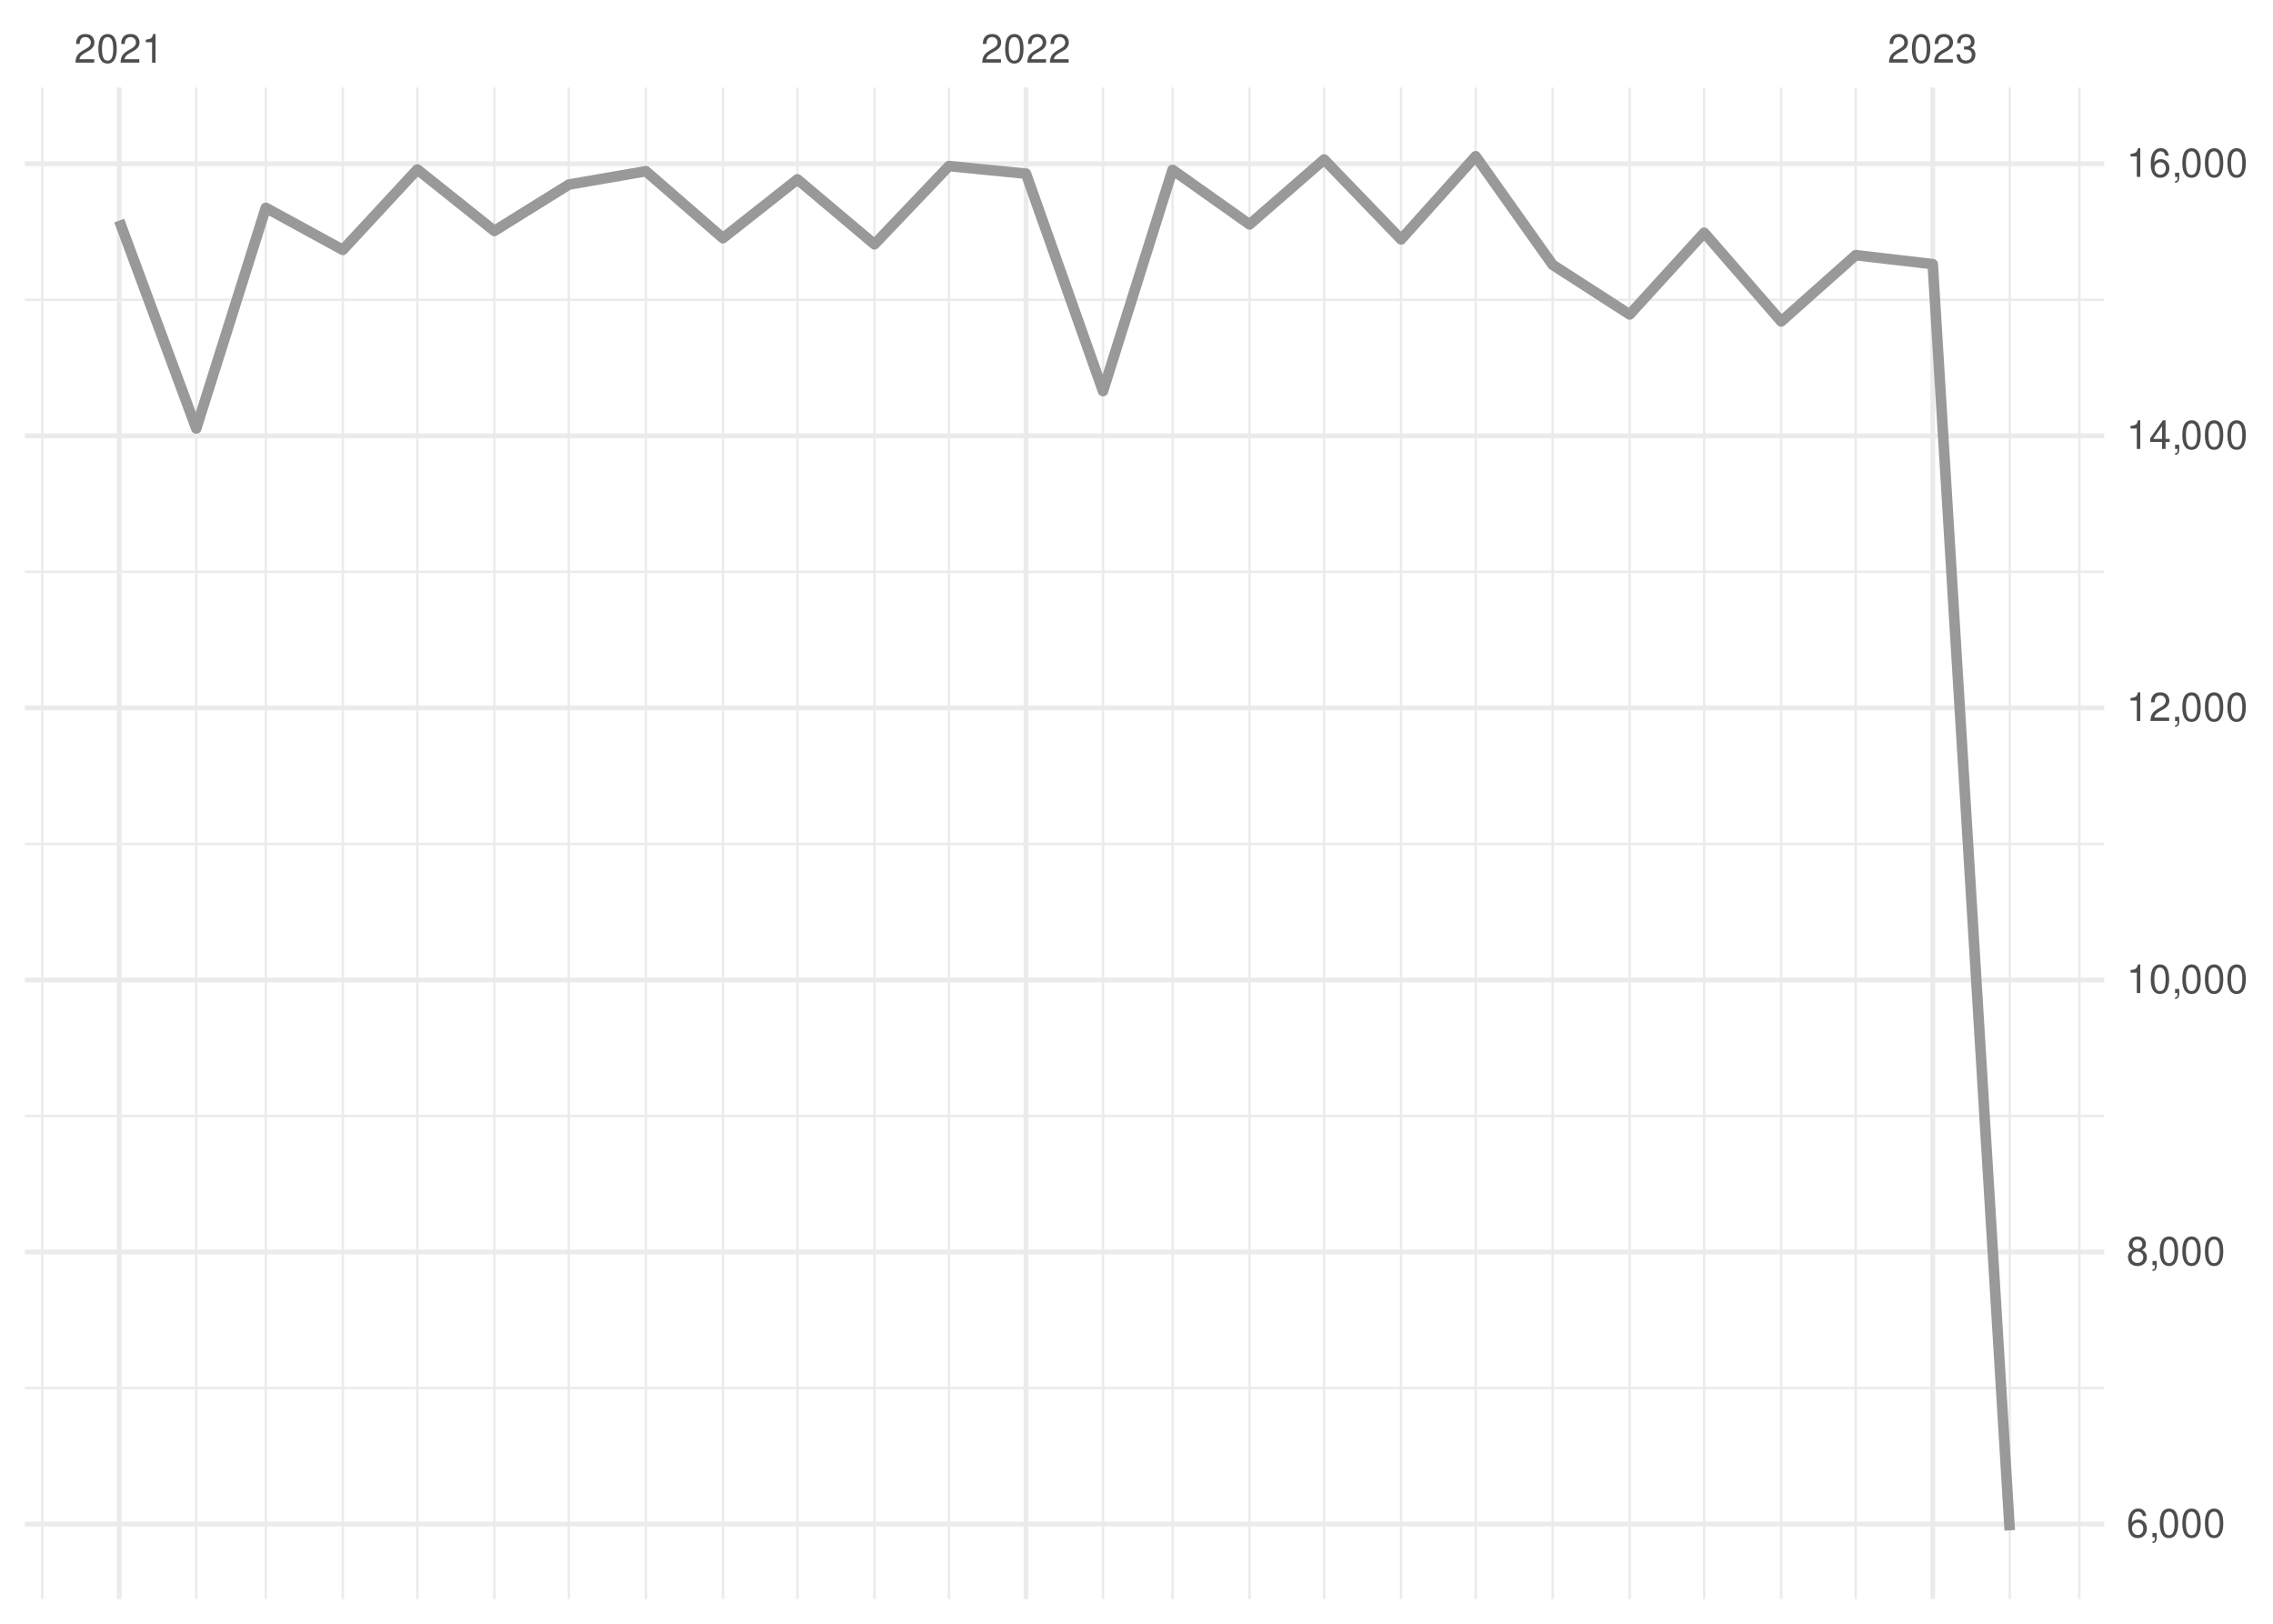
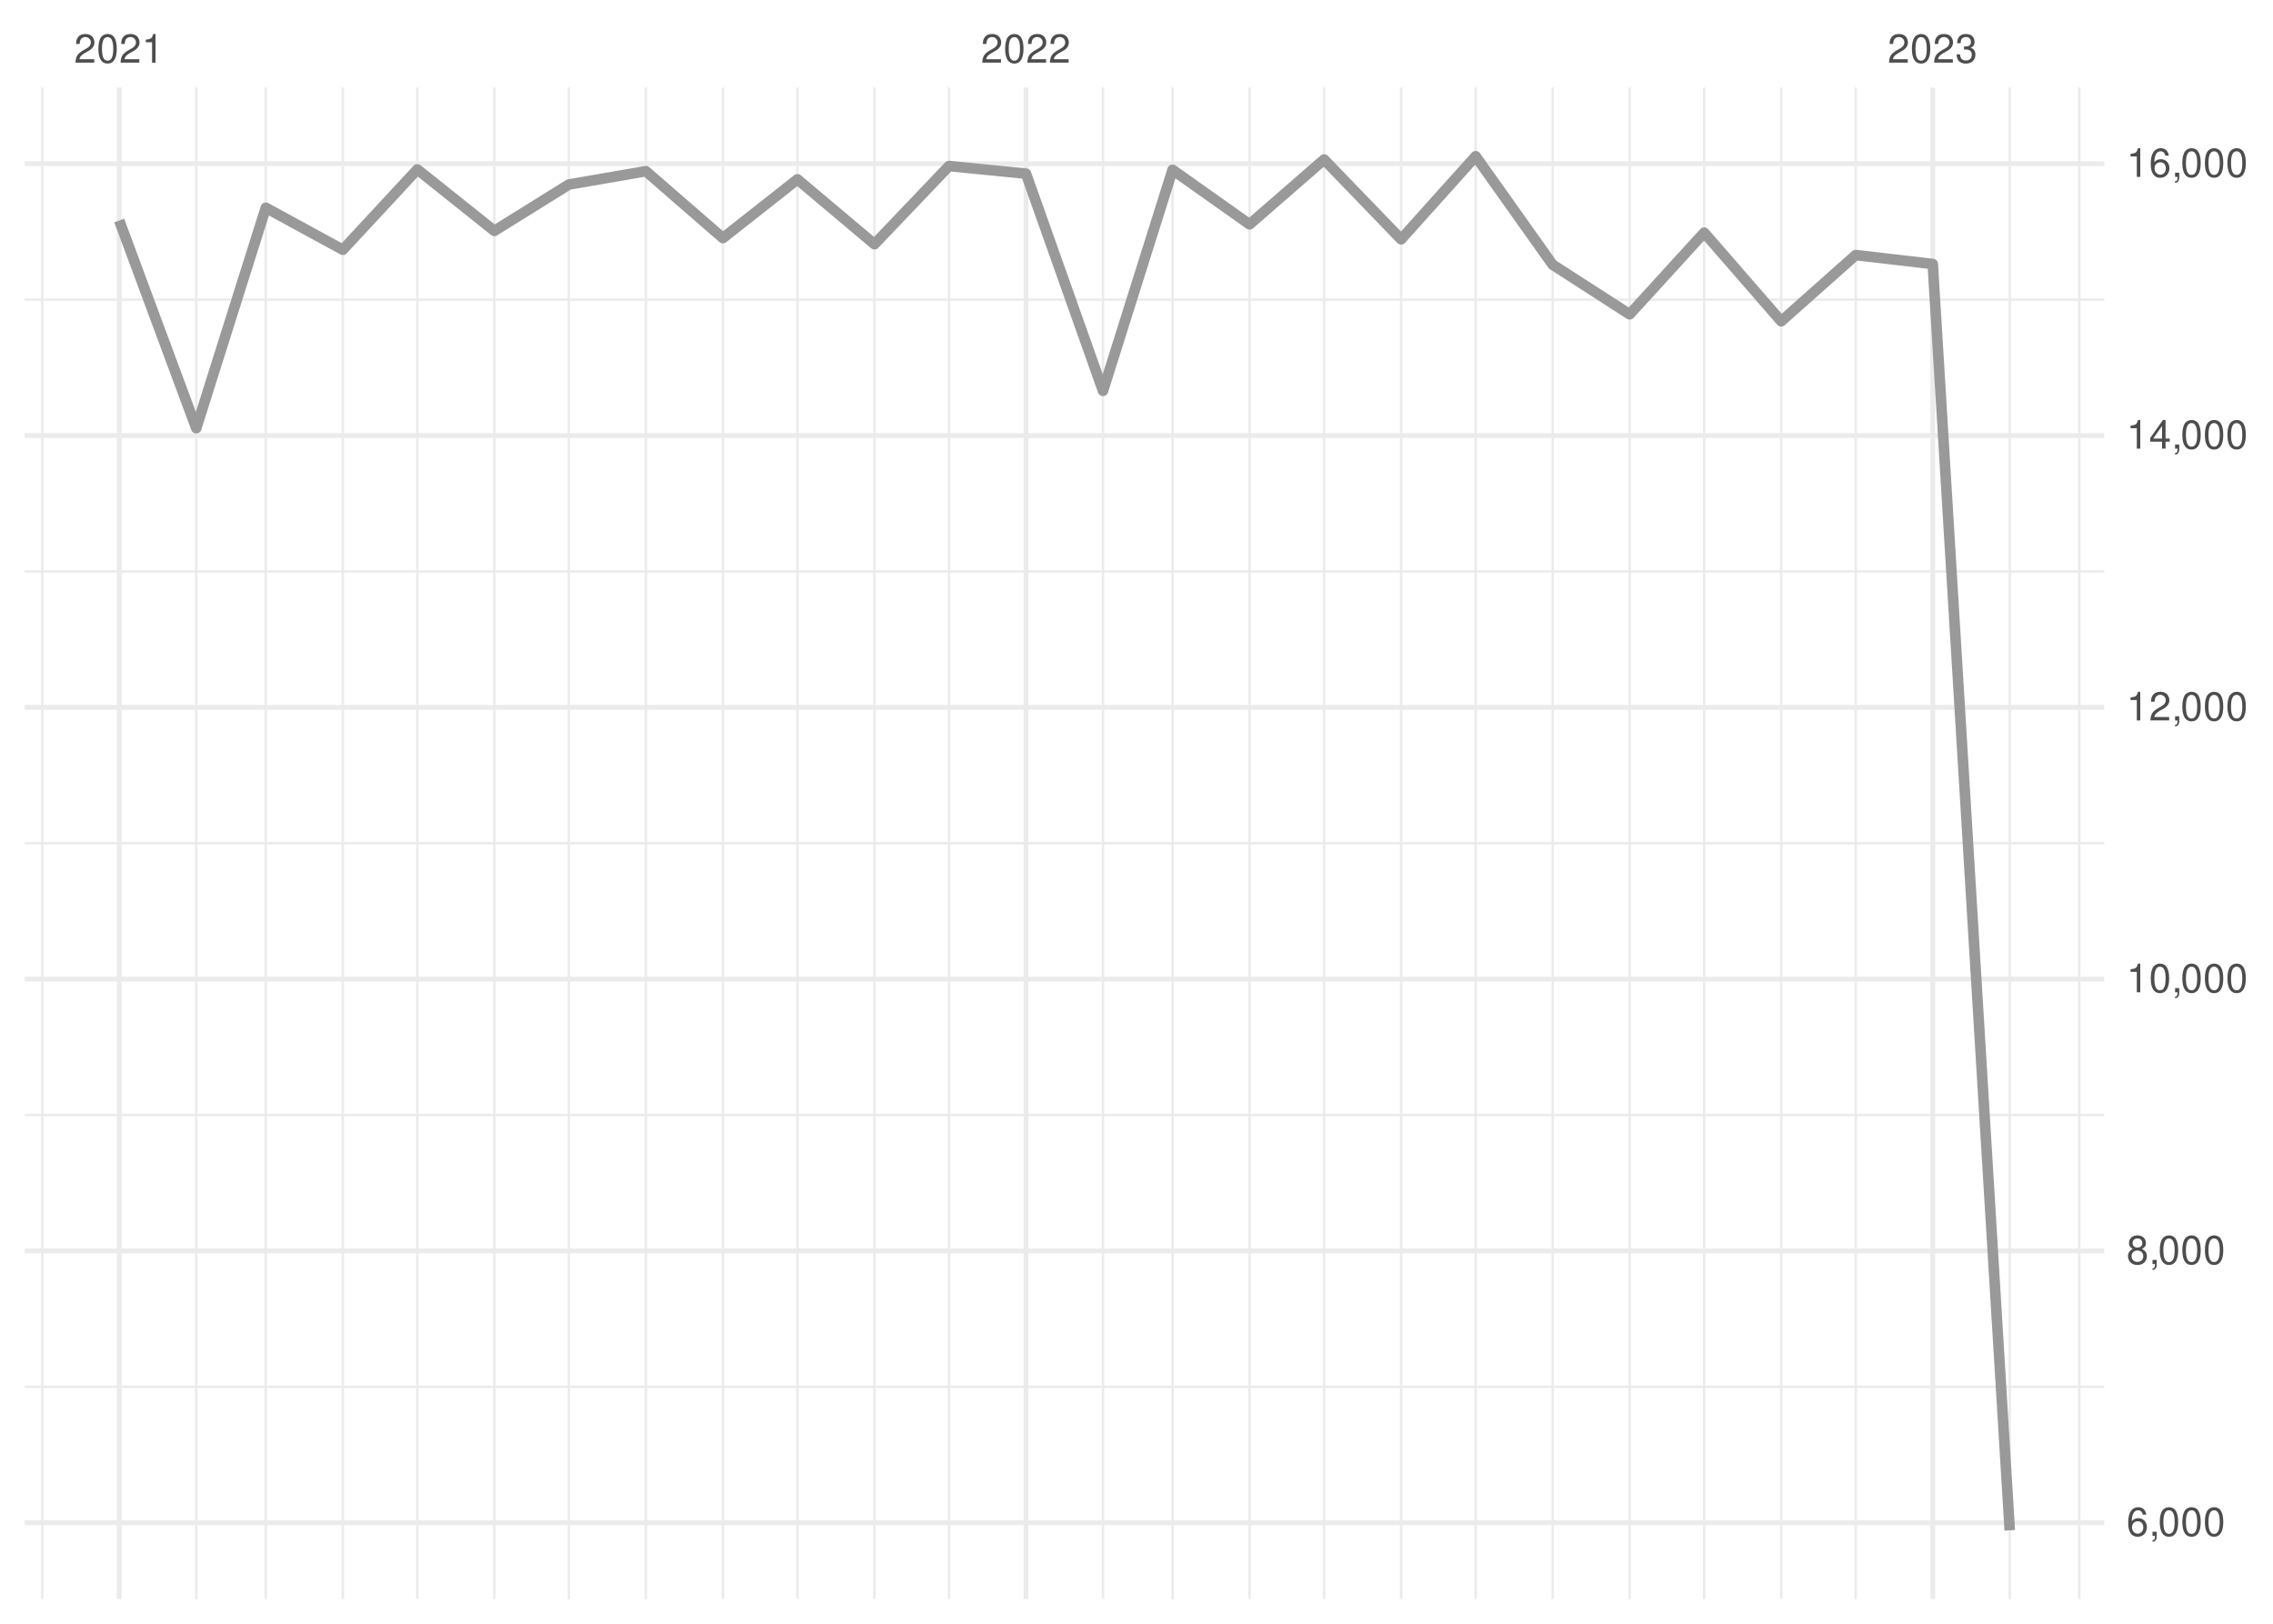
<svg xmlns="http://www.w3.org/2000/svg" xmlns:xlink="http://www.w3.org/1999/xlink" width="504pt" height="360pt" viewBox="0 0 504 360" version="1.1">
  <defs>
    <g>
      <symbol overflow="visible" id="glyph0-0">
        <path style="stroke:none;" d="" />
      </symbol>
      <symbol overflow="visible" id="glyph0-1">
        <path style="stroke:none;" d="M 4.453 -0.766 L 1.172 -0.766 C 1.25 -1.297 1.531 -1.625 2.297 -2.094 L 3.172 -2.594 C 4.047 -3.062 4.5 -3.719 4.5 -4.5 C 4.5 -5.031 4.281 -5.531 3.922 -5.875 C 3.547 -6.203 3.094 -6.359 2.5 -6.359 C 1.703 -6.359 1.125 -6.078 0.781 -5.531 C 0.547 -5.203 0.453 -4.797 0.438 -4.156 L 1.219 -4.156 C 1.234 -4.594 1.297 -4.844 1.406 -5.062 C 1.594 -5.438 2 -5.688 2.469 -5.688 C 3.172 -5.688 3.703 -5.172 3.703 -4.484 C 3.703 -3.969 3.406 -3.531 2.859 -3.219 L 2.047 -2.75 C 0.75 -2 0.375 -1.406 0.297 -0.016 L 4.453 -0.016 Z M 4.453 -0.766 " />
      </symbol>
      <symbol overflow="visible" id="glyph0-2">
        <path style="stroke:none;" d="M 2.422 -6.359 C 1.844 -6.359 1.312 -6.094 0.984 -5.672 C 0.578 -5.109 0.375 -4.25 0.375 -3.078 C 0.375 -0.938 1.078 0.203 2.422 0.203 C 3.734 0.203 4.453 -0.938 4.453 -3.031 C 4.453 -4.25 4.266 -5.078 3.859 -5.672 C 3.531 -6.109 3.016 -6.359 2.422 -6.359 Z M 2.422 -5.672 C 3.25 -5.672 3.672 -4.828 3.672 -3.094 C 3.672 -1.281 3.266 -0.438 2.406 -0.438 C 1.578 -0.438 1.172 -1.312 1.172 -3.062 C 1.172 -4.828 1.578 -5.672 2.422 -5.672 Z M 2.422 -5.672 " />
      </symbol>
      <symbol overflow="visible" id="glyph0-3">
        <path style="stroke:none;" d="M 2.281 -4.531 L 2.281 0 L 3.047 0 L 3.047 -6.359 L 2.547 -6.359 C 2.266 -5.391 2.094 -5.25 0.891 -5.094 L 0.891 -4.531 Z M 2.281 -4.531 " />
      </symbol>
      <symbol overflow="visible" id="glyph0-4">
        <path style="stroke:none;" d="M 1.938 -2.922 L 2.359 -2.922 C 3.203 -2.922 3.656 -2.531 3.656 -1.766 C 3.656 -0.969 3.172 -0.484 2.375 -0.484 C 1.516 -0.484 1.109 -0.922 1.062 -1.844 L 0.281 -1.844 C 0.312 -1.344 0.406 -1 0.547 -0.719 C 0.875 -0.109 1.484 0.203 2.344 0.203 C 3.625 0.203 4.453 -0.578 4.453 -1.781 C 4.453 -2.594 4.141 -3.031 3.391 -3.297 C 3.969 -3.531 4.266 -3.969 4.266 -4.609 C 4.266 -5.703 3.547 -6.359 2.359 -6.359 C 1.109 -6.359 0.438 -5.656 0.406 -4.312 L 1.188 -4.312 C 1.203 -4.703 1.234 -4.922 1.328 -5.109 C 1.5 -5.469 1.891 -5.688 2.375 -5.688 C 3.062 -5.688 3.469 -5.266 3.469 -4.578 C 3.469 -4.141 3.312 -3.859 2.969 -3.719 C 2.766 -3.625 2.484 -3.594 1.938 -3.578 Z M 1.938 -2.922 " />
      </symbol>
      <symbol overflow="visible" id="glyph0-5">
        <path style="stroke:none;" d="M 4.375 -4.703 C 4.234 -5.75 3.562 -6.359 2.609 -6.359 C 1.922 -6.359 1.312 -6.031 0.938 -5.453 C 0.547 -4.828 0.375 -4.062 0.375 -2.906 C 0.375 -1.828 0.531 -1.156 0.906 -0.594 C 1.234 -0.078 1.781 0.203 2.469 0.203 C 3.656 0.203 4.516 -0.688 4.516 -1.922 C 4.516 -3.094 3.719 -3.922 2.609 -3.922 C 1.984 -3.922 1.5 -3.688 1.172 -3.234 C 1.172 -4.797 1.672 -5.672 2.562 -5.672 C 3.109 -5.672 3.484 -5.328 3.609 -4.703 Z M 2.5 -3.234 C 3.25 -3.234 3.719 -2.703 3.719 -1.859 C 3.719 -1.062 3.188 -0.484 2.484 -0.484 C 1.766 -0.484 1.219 -1.094 1.219 -1.906 C 1.219 -2.688 1.734 -3.234 2.5 -3.234 Z M 2.5 -3.234 " />
      </symbol>
      <symbol overflow="visible" id="glyph0-6">
        <path style="stroke:none;" d="M 0.766 -0.922 L 0.766 0 L 1.297 0 L 1.297 0.156 C 1.297 0.766 1.172 0.938 0.766 0.953 L 0.766 1.297 C 1.344 1.312 1.688 0.891 1.688 0.141 L 1.688 -0.922 Z M 0.766 -0.922 " />
      </symbol>
      <symbol overflow="visible" id="glyph0-7">
        <path style="stroke:none;" d="M 3.438 -3.359 C 4.094 -3.75 4.297 -4.062 4.297 -4.656 C 4.297 -5.672 3.531 -6.359 2.422 -6.359 C 1.312 -6.359 0.547 -5.672 0.547 -4.672 C 0.547 -4.062 0.75 -3.75 1.391 -3.359 C 0.672 -2.984 0.328 -2.469 0.328 -1.766 C 0.328 -0.609 1.172 0.203 2.422 0.203 C 3.656 0.203 4.516 -0.609 4.516 -1.766 C 4.516 -2.469 4.156 -2.984 3.438 -3.359 Z M 2.422 -5.672 C 3.078 -5.672 3.5 -5.281 3.5 -4.641 C 3.5 -4.047 3.062 -3.656 2.422 -3.656 C 1.766 -3.656 1.344 -4.047 1.344 -4.656 C 1.344 -5.281 1.766 -5.672 2.422 -5.672 Z M 2.422 -3 C 3.188 -3 3.719 -2.484 3.719 -1.75 C 3.719 -0.984 3.203 -0.484 2.406 -0.484 C 1.641 -0.484 1.125 -1 1.125 -1.734 C 1.125 -2.5 1.641 -3 2.422 -3 Z M 2.422 -3 " />
      </symbol>
      <symbol overflow="visible" id="glyph0-8">
        <path style="stroke:none;" d="M 2.875 -1.547 L 2.875 0 L 3.656 0 L 3.656 -1.547 L 4.578 -1.547 L 4.578 -2.234 L 3.656 -2.234 L 3.656 -6.359 L 3.078 -6.359 L 0.25 -2.359 L 0.25 -1.547 Z M 2.875 -2.234 L 0.922 -2.234 L 2.875 -5.047 Z M 2.875 -2.234 " />
      </symbol>
    </g>
    <clipPath id="clip1">
-       <path d="M 5.48 307 L 466.59 307 L 466.59 309 L 5.48 309 Z M 5.48 307 " />
+       <path d="M 5.48 307 L 466.59 307 L 466.59 308 L 5.48 308 Z M 5.48 307 " />
    </clipPath>
    <clipPath id="clip2">
-       <path d="M 5.48 247 L 466.59 247 L 466.59 248 L 5.48 248 Z M 5.48 247 " />
+       <path d="M 5.48 246 L 466.59 246 L 466.59 248 L 5.48 248 Z M 5.48 246 " />
    </clipPath>
    <clipPath id="clip3">
      <path d="M 5.48 186 L 466.59 186 L 466.59 188 L 5.48 188 Z M 5.48 186 " />
    </clipPath>
    <clipPath id="clip4">
-       <path d="M 5.48 126 L 466.59 126 L 466.59 128 L 5.48 128 Z M 5.48 126 " />
+       <path d="M 5.48 126 L 466.59 126 L 466.59 127 L 5.48 127 Z M 5.48 126 " />
    </clipPath>
    <clipPath id="clip5">
      <path d="M 5.48 66 L 466.59 66 L 466.59 67 L 5.48 67 Z M 5.48 66 " />
    </clipPath>
    <clipPath id="clip6">
      <path d="M 9 19.41 L 10 19.41 L 10 354.52 L 9 354.52 Z M 9 19.41 " />
    </clipPath>
    <clipPath id="clip7">
      <path d="M 43 19.41 L 44 19.41 L 44 354.52 L 43 354.52 Z M 43 19.41 " />
    </clipPath>
    <clipPath id="clip8">
      <path d="M 58 19.41 L 60 19.41 L 60 354.52 L 58 354.52 Z M 58 19.41 " />
    </clipPath>
    <clipPath id="clip9">
      <path d="M 75 19.41 L 77 19.41 L 77 354.52 L 75 354.52 Z M 75 19.41 " />
    </clipPath>
    <clipPath id="clip10">
      <path d="M 92 19.41 L 93 19.41 L 93 354.52 L 92 354.52 Z M 92 19.41 " />
    </clipPath>
    <clipPath id="clip11">
      <path d="M 109 19.41 L 110 19.41 L 110 354.52 L 109 354.52 Z M 109 19.41 " />
    </clipPath>
    <clipPath id="clip12">
      <path d="M 125 19.41 L 127 19.41 L 127 354.52 L 125 354.52 Z M 125 19.41 " />
    </clipPath>
    <clipPath id="clip13">
      <path d="M 142 19.41 L 144 19.41 L 144 354.52 L 142 354.52 Z M 142 19.41 " />
    </clipPath>
    <clipPath id="clip14">
      <path d="M 160 19.41 L 161 19.41 L 161 354.52 L 160 354.52 Z M 160 19.41 " />
    </clipPath>
    <clipPath id="clip15">
      <path d="M 176 19.41 L 178 19.41 L 178 354.52 L 176 354.52 Z M 176 19.41 " />
    </clipPath>
    <clipPath id="clip16">
      <path d="M 193 19.41 L 195 19.41 L 195 354.52 L 193 354.52 Z M 193 19.41 " />
    </clipPath>
    <clipPath id="clip17">
      <path d="M 210 19.41 L 211 19.41 L 211 354.52 L 210 354.52 Z M 210 19.41 " />
    </clipPath>
    <clipPath id="clip18">
      <path d="M 244 19.41 L 245 19.41 L 245 354.52 L 244 354.52 Z M 244 19.41 " />
    </clipPath>
    <clipPath id="clip19">
      <path d="M 259 19.41 L 261 19.41 L 261 354.52 L 259 354.52 Z M 259 19.41 " />
    </clipPath>
    <clipPath id="clip20">
      <path d="M 276 19.41 L 278 19.41 L 278 354.52 L 276 354.52 Z M 276 19.41 " />
    </clipPath>
    <clipPath id="clip21">
      <path d="M 293 19.41 L 294 19.41 L 294 354.52 L 293 354.52 Z M 293 19.41 " />
    </clipPath>
    <clipPath id="clip22">
      <path d="M 310 19.41 L 311 19.41 L 311 354.52 L 310 354.52 Z M 310 19.41 " />
    </clipPath>
    <clipPath id="clip23">
      <path d="M 326 19.41 L 328 19.41 L 328 354.52 L 326 354.52 Z M 326 19.41 " />
    </clipPath>
    <clipPath id="clip24">
      <path d="M 344 19.41 L 345 19.41 L 345 354.52 L 344 354.52 Z M 344 19.41 " />
    </clipPath>
    <clipPath id="clip25">
      <path d="M 361 19.41 L 362 19.41 L 362 354.52 L 361 354.52 Z M 361 19.41 " />
    </clipPath>
    <clipPath id="clip26">
      <path d="M 377 19.41 L 379 19.41 L 379 354.52 L 377 354.52 Z M 377 19.41 " />
    </clipPath>
    <clipPath id="clip27">
      <path d="M 394 19.41 L 396 19.41 L 396 354.52 L 394 354.52 Z M 394 19.41 " />
    </clipPath>
    <clipPath id="clip28">
      <path d="M 411 19.41 L 412 19.41 L 412 354.52 L 411 354.52 Z M 411 19.41 " />
    </clipPath>
    <clipPath id="clip29">
      <path d="M 445 19.41 L 446 19.41 L 446 354.52 L 445 354.52 Z M 445 19.41 " />
    </clipPath>
    <clipPath id="clip30">
      <path d="M 460 19.41 L 462 19.41 L 462 354.52 L 460 354.52 Z M 460 19.41 " />
    </clipPath>
    <clipPath id="clip31">
      <path d="M 5.48 337 L 466.59 337 L 466.59 339 L 5.48 339 Z M 5.48 337 " />
    </clipPath>
    <clipPath id="clip32">
-       <path d="M 5.48 277 L 466.59 277 L 466.59 279 L 5.48 279 Z M 5.48 277 " />
+       <path d="M 5.48 276 L 466.59 276 L 466.59 278 L 5.48 278 Z M 5.48 276 " />
    </clipPath>
    <clipPath id="clip33">
      <path d="M 5.48 216 L 466.59 216 L 466.59 218 L 5.48 218 Z M 5.48 216 " />
    </clipPath>
    <clipPath id="clip34">
      <path d="M 5.48 156 L 466.59 156 L 466.59 158 L 5.48 158 Z M 5.48 156 " />
    </clipPath>
    <clipPath id="clip35">
      <path d="M 5.48 96 L 466.59 96 L 466.59 98 L 5.48 98 Z M 5.48 96 " />
    </clipPath>
    <clipPath id="clip36">
      <path d="M 5.48 35 L 466.59 35 L 466.59 37 L 5.48 37 Z M 5.48 35 " />
    </clipPath>
    <clipPath id="clip37">
      <path d="M 25 19.41 L 27 19.41 L 27 354.52 L 25 354.52 Z M 25 19.41 " />
    </clipPath>
    <clipPath id="clip38">
      <path d="M 226 19.41 L 229 19.41 L 229 354.52 L 226 354.52 Z M 226 19.41 " />
    </clipPath>
    <clipPath id="clip39">
      <path d="M 428 19.41 L 430 19.41 L 430 354.52 L 428 354.52 Z M 428 19.41 " />
    </clipPath>
  </defs>
  <g id="surface26">
    <rect x="0" y="0" width="504" height="360" style="fill:rgb(100%,100%,100%);fill-opacity:1;stroke:none;" />
    <g clip-path="url(#clip1)" clip-rule="nonzero">
-       <path style="fill:none;stroke-width:0.533;stroke-linecap:butt;stroke-linejoin:round;stroke:rgb(92.157%,92.157%,92.157%);stroke-opacity:1;stroke-miterlimit:10;" d="M 5.48 307.742 L 466.59 307.742 " />
+       <path style="fill:none;stroke-width:0.533;stroke-linecap:butt;stroke-linejoin:round;stroke:rgb(92.157%,92.157%,92.157%);stroke-opacity:1;stroke-miterlimit:10;" d="M 5.48 307.473 L 466.59 307.473 " />
    </g>
    <g clip-path="url(#clip2)" clip-rule="nonzero">
-       <path style="fill:none;stroke-width:0.533;stroke-linecap:butt;stroke-linejoin:round;stroke:rgb(92.157%,92.157%,92.157%);stroke-opacity:1;stroke-miterlimit:10;" d="M 5.48 247.422 L 466.59 247.422 " />
+       <path style="fill:none;stroke-width:0.533;stroke-linecap:butt;stroke-linejoin:round;stroke:rgb(92.157%,92.157%,92.157%);stroke-opacity:1;stroke-miterlimit:10;" d="M 5.48 247.211 L 466.59 247.211 " />
    </g>
    <g clip-path="url(#clip3)" clip-rule="nonzero">
-       <path style="fill:none;stroke-width:0.533;stroke-linecap:butt;stroke-linejoin:round;stroke:rgb(92.157%,92.157%,92.157%);stroke-opacity:1;stroke-miterlimit:10;" d="M 5.48 187.102 L 466.59 187.102 " />
+       <path style="fill:none;stroke-width:0.533;stroke-linecap:butt;stroke-linejoin:round;stroke:rgb(92.157%,92.157%,92.157%);stroke-opacity:1;stroke-miterlimit:10;" d="M 5.48 186.949 L 466.59 186.949 " />
    </g>
    <g clip-path="url(#clip4)" clip-rule="nonzero">
-       <path style="fill:none;stroke-width:0.533;stroke-linecap:butt;stroke-linejoin:round;stroke:rgb(92.157%,92.157%,92.157%);stroke-opacity:1;stroke-miterlimit:10;" d="M 5.48 126.781 L 466.59 126.781 " />
+       <path style="fill:none;stroke-width:0.533;stroke-linecap:butt;stroke-linejoin:round;stroke:rgb(92.157%,92.157%,92.157%);stroke-opacity:1;stroke-miterlimit:10;" d="M 5.48 126.691 L 466.59 126.691 " />
    </g>
    <g clip-path="url(#clip5)" clip-rule="nonzero">
-       <path style="fill:none;stroke-width:0.533;stroke-linecap:butt;stroke-linejoin:round;stroke:rgb(92.157%,92.157%,92.157%);stroke-opacity:1;stroke-miterlimit:10;" d="M 5.48 66.461 L 466.59 66.461 " />
+       <path style="fill:none;stroke-width:0.533;stroke-linecap:butt;stroke-linejoin:round;stroke:rgb(92.157%,92.157%,92.157%);stroke-opacity:1;stroke-miterlimit:10;" d="M 5.48 66.43 L 466.59 66.43 " />
    </g>
    <g clip-path="url(#clip6)" clip-rule="nonzero">
      <path style="fill:none;stroke-width:0.533;stroke-linecap:butt;stroke-linejoin:round;stroke:rgb(92.157%,92.157%,92.157%);stroke-opacity:1;stroke-miterlimit:10;" d="M 9.363 354.52 L 9.363 19.41 " />
    </g>
    <g clip-path="url(#clip7)" clip-rule="nonzero">
      <path style="fill:none;stroke-width:0.533;stroke-linecap:butt;stroke-linejoin:round;stroke:rgb(92.157%,92.157%,92.157%);stroke-opacity:1;stroke-miterlimit:10;" d="M 43.516 354.52 L 43.516 19.41 " />
    </g>
    <g clip-path="url(#clip8)" clip-rule="nonzero">
      <path style="fill:none;stroke-width:0.533;stroke-linecap:butt;stroke-linejoin:round;stroke:rgb(92.157%,92.157%,92.157%);stroke-opacity:1;stroke-miterlimit:10;" d="M 58.938 354.52 L 58.938 19.41 " />
    </g>
    <g clip-path="url(#clip9)" clip-rule="nonzero">
      <path style="fill:none;stroke-width:0.533;stroke-linecap:butt;stroke-linejoin:round;stroke:rgb(92.157%,92.157%,92.157%);stroke-opacity:1;stroke-miterlimit:10;" d="M 76.016 354.52 L 76.016 19.41 " />
    </g>
    <g clip-path="url(#clip10)" clip-rule="nonzero">
      <path style="fill:none;stroke-width:0.533;stroke-linecap:butt;stroke-linejoin:round;stroke:rgb(92.157%,92.157%,92.157%);stroke-opacity:1;stroke-miterlimit:10;" d="M 92.539 354.52 L 92.539 19.41 " />
    </g>
    <g clip-path="url(#clip11)" clip-rule="nonzero">
      <path style="fill:none;stroke-width:0.533;stroke-linecap:butt;stroke-linejoin:round;stroke:rgb(92.157%,92.157%,92.157%);stroke-opacity:1;stroke-miterlimit:10;" d="M 109.617 354.52 L 109.617 19.41 " />
    </g>
    <g clip-path="url(#clip12)" clip-rule="nonzero">
      <path style="fill:none;stroke-width:0.533;stroke-linecap:butt;stroke-linejoin:round;stroke:rgb(92.157%,92.157%,92.157%);stroke-opacity:1;stroke-miterlimit:10;" d="M 126.141 354.52 L 126.141 19.41 " />
    </g>
    <g clip-path="url(#clip13)" clip-rule="nonzero">
      <path style="fill:none;stroke-width:0.533;stroke-linecap:butt;stroke-linejoin:round;stroke:rgb(92.157%,92.157%,92.157%);stroke-opacity:1;stroke-miterlimit:10;" d="M 143.219 354.52 L 143.219 19.41 " />
    </g>
    <g clip-path="url(#clip14)" clip-rule="nonzero">
      <path style="fill:none;stroke-width:0.533;stroke-linecap:butt;stroke-linejoin:round;stroke:rgb(92.157%,92.157%,92.157%);stroke-opacity:1;stroke-miterlimit:10;" d="M 160.293 354.52 L 160.293 19.41 " />
    </g>
    <g clip-path="url(#clip15)" clip-rule="nonzero">
      <path style="fill:none;stroke-width:0.533;stroke-linecap:butt;stroke-linejoin:round;stroke:rgb(92.157%,92.157%,92.157%);stroke-opacity:1;stroke-miterlimit:10;" d="M 176.82 354.52 L 176.82 19.41 " />
    </g>
    <g clip-path="url(#clip16)" clip-rule="nonzero">
      <path style="fill:none;stroke-width:0.533;stroke-linecap:butt;stroke-linejoin:round;stroke:rgb(92.157%,92.157%,92.157%);stroke-opacity:1;stroke-miterlimit:10;" d="M 193.895 354.52 L 193.895 19.41 " />
    </g>
    <g clip-path="url(#clip17)" clip-rule="nonzero">
      <path style="fill:none;stroke-width:0.533;stroke-linecap:butt;stroke-linejoin:round;stroke:rgb(92.157%,92.157%,92.157%);stroke-opacity:1;stroke-miterlimit:10;" d="M 210.422 354.52 L 210.422 19.41 " />
    </g>
    <g clip-path="url(#clip18)" clip-rule="nonzero">
      <path style="fill:none;stroke-width:0.533;stroke-linecap:butt;stroke-linejoin:round;stroke:rgb(92.157%,92.157%,92.157%);stroke-opacity:1;stroke-miterlimit:10;" d="M 244.574 354.52 L 244.574 19.41 " />
    </g>
    <g clip-path="url(#clip19)" clip-rule="nonzero">
      <path style="fill:none;stroke-width:0.533;stroke-linecap:butt;stroke-linejoin:round;stroke:rgb(92.157%,92.157%,92.157%);stroke-opacity:1;stroke-miterlimit:10;" d="M 259.996 354.52 L 259.996 19.41 " />
    </g>
    <g clip-path="url(#clip20)" clip-rule="nonzero">
      <path style="fill:none;stroke-width:0.533;stroke-linecap:butt;stroke-linejoin:round;stroke:rgb(92.157%,92.157%,92.157%);stroke-opacity:1;stroke-miterlimit:10;" d="M 277.07 354.52 L 277.07 19.41 " />
    </g>
    <g clip-path="url(#clip21)" clip-rule="nonzero">
      <path style="fill:none;stroke-width:0.533;stroke-linecap:butt;stroke-linejoin:round;stroke:rgb(92.157%,92.157%,92.157%);stroke-opacity:1;stroke-miterlimit:10;" d="M 293.598 354.52 L 293.598 19.41 " />
    </g>
    <g clip-path="url(#clip22)" clip-rule="nonzero">
      <path style="fill:none;stroke-width:0.533;stroke-linecap:butt;stroke-linejoin:round;stroke:rgb(92.157%,92.157%,92.157%);stroke-opacity:1;stroke-miterlimit:10;" d="M 310.672 354.52 L 310.672 19.41 " />
    </g>
    <g clip-path="url(#clip23)" clip-rule="nonzero">
      <path style="fill:none;stroke-width:0.533;stroke-linecap:butt;stroke-linejoin:round;stroke:rgb(92.157%,92.157%,92.157%);stroke-opacity:1;stroke-miterlimit:10;" d="M 327.199 354.52 L 327.199 19.41 " />
    </g>
    <g clip-path="url(#clip24)" clip-rule="nonzero">
      <path style="fill:none;stroke-width:0.533;stroke-linecap:butt;stroke-linejoin:round;stroke:rgb(92.157%,92.157%,92.157%);stroke-opacity:1;stroke-miterlimit:10;" d="M 344.273 354.52 L 344.273 19.41 " />
    </g>
    <g clip-path="url(#clip25)" clip-rule="nonzero">
      <path style="fill:none;stroke-width:0.533;stroke-linecap:butt;stroke-linejoin:round;stroke:rgb(92.157%,92.157%,92.157%);stroke-opacity:1;stroke-miterlimit:10;" d="M 361.352 354.52 L 361.352 19.41 " />
    </g>
    <g clip-path="url(#clip26)" clip-rule="nonzero">
      <path style="fill:none;stroke-width:0.533;stroke-linecap:butt;stroke-linejoin:round;stroke:rgb(92.157%,92.157%,92.157%);stroke-opacity:1;stroke-miterlimit:10;" d="M 377.875 354.52 L 377.875 19.41 " />
    </g>
    <g clip-path="url(#clip27)" clip-rule="nonzero">
      <path style="fill:none;stroke-width:0.533;stroke-linecap:butt;stroke-linejoin:round;stroke:rgb(92.157%,92.157%,92.157%);stroke-opacity:1;stroke-miterlimit:10;" d="M 394.953 354.52 L 394.953 19.41 " />
    </g>
    <g clip-path="url(#clip28)" clip-rule="nonzero">
      <path style="fill:none;stroke-width:0.533;stroke-linecap:butt;stroke-linejoin:round;stroke:rgb(92.157%,92.157%,92.157%);stroke-opacity:1;stroke-miterlimit:10;" d="M 411.477 354.52 L 411.477 19.41 " />
    </g>
    <g clip-path="url(#clip29)" clip-rule="nonzero">
      <path style="fill:none;stroke-width:0.533;stroke-linecap:butt;stroke-linejoin:round;stroke:rgb(92.157%,92.157%,92.157%);stroke-opacity:1;stroke-miterlimit:10;" d="M 445.629 354.52 L 445.629 19.41 " />
    </g>
    <g clip-path="url(#clip30)" clip-rule="nonzero">
      <path style="fill:none;stroke-width:0.533;stroke-linecap:butt;stroke-linejoin:round;stroke:rgb(92.157%,92.157%,92.157%);stroke-opacity:1;stroke-miterlimit:10;" d="M 461.055 354.52 L 461.055 19.41 " />
    </g>
    <g clip-path="url(#clip31)" clip-rule="nonzero">
-       <path style="fill:none;stroke-width:1.067;stroke-linecap:butt;stroke-linejoin:round;stroke:rgb(92.157%,92.157%,92.157%);stroke-opacity:1;stroke-miterlimit:10;" d="M 5.48 337.902 L 466.59 337.902 " />
+       <path style="fill:none;stroke-width:1.067;stroke-linecap:butt;stroke-linejoin:round;stroke:rgb(92.157%,92.157%,92.157%);stroke-opacity:1;stroke-miterlimit:10;" d="M 5.48 337.602 L 466.59 337.602 " />
    </g>
    <g clip-path="url(#clip32)" clip-rule="nonzero">
-       <path style="fill:none;stroke-width:1.067;stroke-linecap:butt;stroke-linejoin:round;stroke:rgb(92.157%,92.157%,92.157%);stroke-opacity:1;stroke-miterlimit:10;" d="M 5.48 277.582 L 466.59 277.582 " />
+       <path style="fill:none;stroke-width:1.067;stroke-linecap:butt;stroke-linejoin:round;stroke:rgb(92.157%,92.157%,92.157%);stroke-opacity:1;stroke-miterlimit:10;" d="M 5.48 277.34 L 466.59 277.34 " />
    </g>
    <g clip-path="url(#clip33)" clip-rule="nonzero">
-       <path style="fill:none;stroke-width:1.067;stroke-linecap:butt;stroke-linejoin:round;stroke:rgb(92.157%,92.157%,92.157%);stroke-opacity:1;stroke-miterlimit:10;" d="M 5.48 217.262 L 466.59 217.262 " />
+       <path style="fill:none;stroke-width:1.067;stroke-linecap:butt;stroke-linejoin:round;stroke:rgb(92.157%,92.157%,92.157%);stroke-opacity:1;stroke-miterlimit:10;" d="M 5.48 217.082 L 466.59 217.082 " />
    </g>
    <g clip-path="url(#clip34)" clip-rule="nonzero">
-       <path style="fill:none;stroke-width:1.067;stroke-linecap:butt;stroke-linejoin:round;stroke:rgb(92.157%,92.157%,92.157%);stroke-opacity:1;stroke-miterlimit:10;" d="M 5.48 156.941 L 466.59 156.941 " />
+       <path style="fill:none;stroke-width:1.067;stroke-linecap:butt;stroke-linejoin:round;stroke:rgb(92.157%,92.157%,92.157%);stroke-opacity:1;stroke-miterlimit:10;" d="M 5.48 156.82 L 466.59 156.82 " />
    </g>
    <g clip-path="url(#clip35)" clip-rule="nonzero">
-       <path style="fill:none;stroke-width:1.067;stroke-linecap:butt;stroke-linejoin:round;stroke:rgb(92.157%,92.157%,92.157%);stroke-opacity:1;stroke-miterlimit:10;" d="M 5.48 96.621 L 466.59 96.621 " />
+       <path style="fill:none;stroke-width:1.067;stroke-linecap:butt;stroke-linejoin:round;stroke:rgb(92.157%,92.157%,92.157%);stroke-opacity:1;stroke-miterlimit:10;" d="M 5.48 96.559 L 466.59 96.559 " />
    </g>
    <g clip-path="url(#clip36)" clip-rule="nonzero">
      <path style="fill:none;stroke-width:1.067;stroke-linecap:butt;stroke-linejoin:round;stroke:rgb(92.157%,92.157%,92.157%);stroke-opacity:1;stroke-miterlimit:10;" d="M 5.48 36.301 L 466.59 36.301 " />
    </g>
    <g clip-path="url(#clip37)" clip-rule="nonzero">
      <path style="fill:none;stroke-width:1.067;stroke-linecap:butt;stroke-linejoin:round;stroke:rgb(92.157%,92.157%,92.157%);stroke-opacity:1;stroke-miterlimit:10;" d="M 26.438 354.52 L 26.438 19.41 " />
    </g>
    <g clip-path="url(#clip38)" clip-rule="nonzero">
      <path style="fill:none;stroke-width:1.067;stroke-linecap:butt;stroke-linejoin:round;stroke:rgb(92.157%,92.157%,92.157%);stroke-opacity:1;stroke-miterlimit:10;" d="M 227.496 354.52 L 227.496 19.41 " />
    </g>
    <g clip-path="url(#clip39)" clip-rule="nonzero">
      <path style="fill:none;stroke-width:1.067;stroke-linecap:butt;stroke-linejoin:round;stroke:rgb(92.157%,92.157%,92.157%);stroke-opacity:1;stroke-miterlimit:10;" d="M 428.555 354.52 L 428.555 19.41 " />
    </g>
-     <path style="fill:none;stroke-width:2.347;stroke-linecap:butt;stroke-linejoin:round;stroke:rgb(60%,60%,60%);stroke-opacity:1;stroke-miterlimit:10;" d="M 26.438 48.91 L 43.516 94.992 L 58.938 46.074 L 76.016 55.395 L 92.539 37.57 L 109.617 51.199 L 126.141 40.918 L 143.219 37.961 L 160.293 52.801 L 176.82 39.77 L 193.895 54.156 L 210.422 36.816 L 227.496 38.504 L 244.574 86.699 L 259.996 37.66 L 277.07 49.754 L 293.598 35.367 L 310.672 53.07 L 327.199 34.645 L 344.273 58.711 L 361.352 69.719 L 377.875 51.594 L 394.953 71.258 L 411.477 56.57 L 428.555 58.559 L 445.629 339.289 " />
+     <path style="fill:none;stroke-width:2.347;stroke-linecap:butt;stroke-linejoin:round;stroke:rgb(60%,60%,60%);stroke-opacity:1;stroke-miterlimit:10;" d="M 26.438 48.895 L 43.516 94.934 L 58.938 46.062 L 76.016 55.371 L 92.539 37.566 L 109.617 51.184 L 126.141 40.91 L 143.219 37.957 L 160.293 52.781 L 176.82 39.766 L 193.895 54.137 L 210.422 36.812 L 227.496 38.5 L 244.574 86.648 L 259.996 37.656 L 277.07 49.738 L 293.598 35.367 L 310.672 53.051 L 327.199 34.645 L 344.273 58.688 L 361.352 69.684 L 377.875 51.578 L 394.953 71.223 L 411.477 56.547 L 428.555 58.535 L 445.629 339.289 " />
    <g style="fill:rgb(30.196%,30.196%,30.196%);fill-opacity:1;">
      <use xlink:href="#glyph0-1" x="16.438" y="13.896" />
      <use xlink:href="#glyph0-2" x="21.438" y="13.896" />
      <use xlink:href="#glyph0-1" x="26.438" y="13.896" />
      <use xlink:href="#glyph0-3" x="31.438" y="13.896" />
    </g>
    <g style="fill:rgb(30.196%,30.196%,30.196%);fill-opacity:1;">
      <use xlink:href="#glyph0-1" x="217.496" y="13.896" />
      <use xlink:href="#glyph0-2" x="222.496" y="13.896" />
      <use xlink:href="#glyph0-1" x="227.496" y="13.896" />
      <use xlink:href="#glyph0-1" x="232.496" y="13.896" />
    </g>
    <g style="fill:rgb(30.196%,30.196%,30.196%);fill-opacity:1;">
      <use xlink:href="#glyph0-1" x="418.555" y="13.896" />
      <use xlink:href="#glyph0-2" x="423.555" y="13.896" />
      <use xlink:href="#glyph0-1" x="428.555" y="13.896" />
      <use xlink:href="#glyph0-4" x="433.555" y="13.896" />
    </g>
    <g style="fill:rgb(30.196%,30.196%,30.196%);fill-opacity:1;">
-       <use xlink:href="#glyph0-5" x="471.52" y="340.817" />
-       <use xlink:href="#glyph0-6" x="476.52" y="340.817" />
-       <use xlink:href="#glyph0-2" x="478.52" y="340.817" />
-       <use xlink:href="#glyph0-2" x="483.52" y="340.817" />
-       <use xlink:href="#glyph0-2" x="488.52" y="340.817" />
-     </g>
-     <g style="fill:rgb(30.196%,30.196%,30.196%);fill-opacity:1;">
-       <use xlink:href="#glyph0-7" x="471.52" y="280.497" />
-       <use xlink:href="#glyph0-6" x="476.52" y="280.497" />
-       <use xlink:href="#glyph0-2" x="478.52" y="280.497" />
-       <use xlink:href="#glyph0-2" x="483.52" y="280.497" />
-       <use xlink:href="#glyph0-2" x="488.52" y="280.497" />
-     </g>
-     <g style="fill:rgb(30.196%,30.196%,30.196%);fill-opacity:1;">
-       <use xlink:href="#glyph0-3" x="471.52" y="220.177" />
-       <use xlink:href="#glyph0-2" x="476.52" y="220.177" />
-       <use xlink:href="#glyph0-6" x="481.52" y="220.177" />
-       <use xlink:href="#glyph0-2" x="483.52" y="220.177" />
-       <use xlink:href="#glyph0-2" x="488.52" y="220.177" />
-       <use xlink:href="#glyph0-2" x="493.52" y="220.177" />
-     </g>
-     <g style="fill:rgb(30.196%,30.196%,30.196%);fill-opacity:1;">
-       <use xlink:href="#glyph0-3" x="471.52" y="159.856" />
-       <use xlink:href="#glyph0-1" x="476.52" y="159.856" />
-       <use xlink:href="#glyph0-6" x="481.52" y="159.856" />
-       <use xlink:href="#glyph0-2" x="483.52" y="159.856" />
-       <use xlink:href="#glyph0-2" x="488.52" y="159.856" />
-       <use xlink:href="#glyph0-2" x="493.52" y="159.856" />
-     </g>
-     <g style="fill:rgb(30.196%,30.196%,30.196%);fill-opacity:1;">
-       <use xlink:href="#glyph0-3" x="471.52" y="99.536" />
-       <use xlink:href="#glyph0-8" x="476.52" y="99.536" />
-       <use xlink:href="#glyph0-6" x="481.52" y="99.536" />
-       <use xlink:href="#glyph0-2" x="483.52" y="99.536" />
-       <use xlink:href="#glyph0-2" x="488.52" y="99.536" />
-       <use xlink:href="#glyph0-2" x="493.52" y="99.536" />
+       <use xlink:href="#glyph0-5" x="471.52" y="340.517" />
+       <use xlink:href="#glyph0-6" x="476.52" y="340.517" />
+       <use xlink:href="#glyph0-2" x="478.52" y="340.517" />
+       <use xlink:href="#glyph0-2" x="483.52" y="340.517" />
+       <use xlink:href="#glyph0-2" x="488.52" y="340.517" />
+     </g>
+     <g style="fill:rgb(30.196%,30.196%,30.196%);fill-opacity:1;">
+       <use xlink:href="#glyph0-7" x="471.52" y="280.255" />
+       <use xlink:href="#glyph0-6" x="476.52" y="280.255" />
+       <use xlink:href="#glyph0-2" x="478.52" y="280.255" />
+       <use xlink:href="#glyph0-2" x="483.52" y="280.255" />
+       <use xlink:href="#glyph0-2" x="488.52" y="280.255" />
+     </g>
+     <g style="fill:rgb(30.196%,30.196%,30.196%);fill-opacity:1;">
+       <use xlink:href="#glyph0-3" x="471.52" y="219.997" />
+       <use xlink:href="#glyph0-2" x="476.52" y="219.997" />
+       <use xlink:href="#glyph0-6" x="481.52" y="219.997" />
+       <use xlink:href="#glyph0-2" x="483.52" y="219.997" />
+       <use xlink:href="#glyph0-2" x="488.52" y="219.997" />
+       <use xlink:href="#glyph0-2" x="493.52" y="219.997" />
+     </g>
+     <g style="fill:rgb(30.196%,30.196%,30.196%);fill-opacity:1;">
+       <use xlink:href="#glyph0-3" x="471.52" y="159.735" />
+       <use xlink:href="#glyph0-1" x="476.52" y="159.735" />
+       <use xlink:href="#glyph0-6" x="481.52" y="159.735" />
+       <use xlink:href="#glyph0-2" x="483.52" y="159.735" />
+       <use xlink:href="#glyph0-2" x="488.52" y="159.735" />
+       <use xlink:href="#glyph0-2" x="493.52" y="159.735" />
+     </g>
+     <g style="fill:rgb(30.196%,30.196%,30.196%);fill-opacity:1;">
+       <use xlink:href="#glyph0-3" x="471.52" y="99.474" />
+       <use xlink:href="#glyph0-8" x="476.52" y="99.474" />
+       <use xlink:href="#glyph0-6" x="481.52" y="99.474" />
+       <use xlink:href="#glyph0-2" x="483.52" y="99.474" />
+       <use xlink:href="#glyph0-2" x="488.52" y="99.474" />
+       <use xlink:href="#glyph0-2" x="493.52" y="99.474" />
    </g>
    <g style="fill:rgb(30.196%,30.196%,30.196%);fill-opacity:1;">
      <use xlink:href="#glyph0-3" x="471.52" y="39.216" />
      <use xlink:href="#glyph0-5" x="476.52" y="39.216" />
      <use xlink:href="#glyph0-6" x="481.52" y="39.216" />
      <use xlink:href="#glyph0-2" x="483.52" y="39.216" />
      <use xlink:href="#glyph0-2" x="488.52" y="39.216" />
      <use xlink:href="#glyph0-2" x="493.52" y="39.216" />
    </g>
  </g>
</svg>
